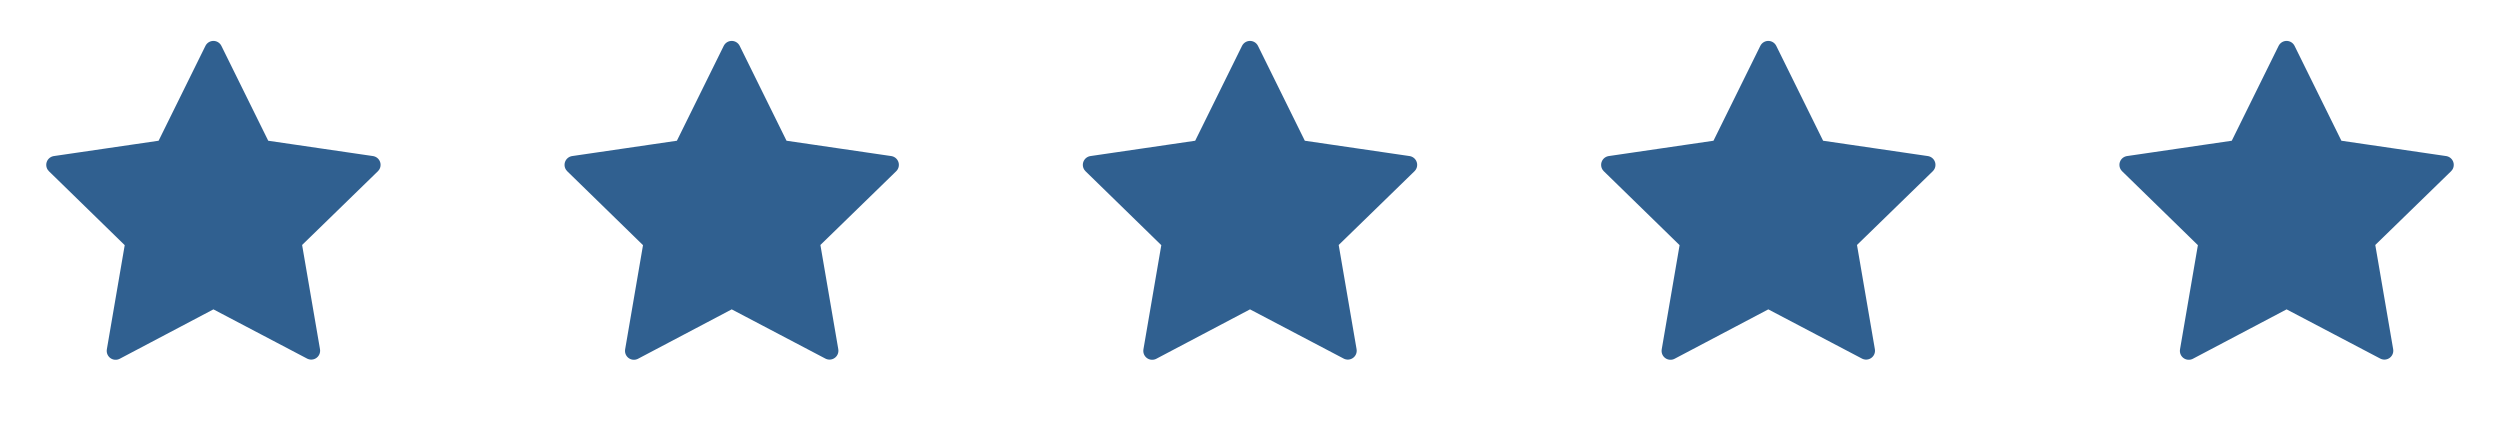
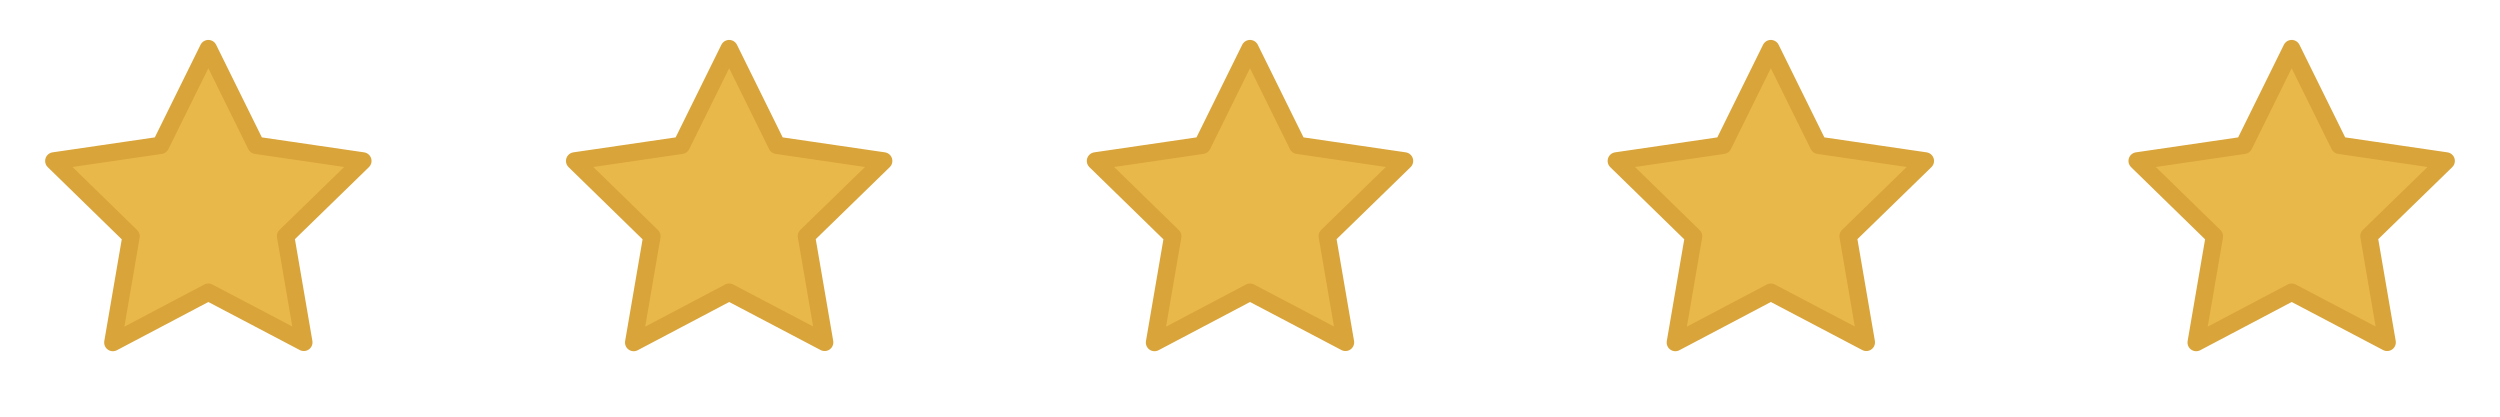
- <svg xmlns="http://www.w3.org/2000/svg" width="164" height="28" viewBox="0 0 164 28">
-   <path transform="translate(0 0) scale(1.166667)" d="M12 2.8l2.75 5.57 6.15.9-4.45 4.33 1.05 6.12L12 16.83l-5.5 2.9 1.05-6.12L3.1 9.27l6.15-.9z" fill="#306090" stroke="#306090" stroke-width="1" stroke-linejoin="round" />
-   <path transform="translate(34 0) scale(1.166667)" d="M12 2.8l2.75 5.57 6.15.9-4.45 4.33 1.05 6.12L12 16.83l-5.5 2.9 1.05-6.12L3.1 9.27l6.15-.9z" fill="#306090" stroke="#306090" stroke-width="1" stroke-linejoin="round" />
-   <path transform="translate(68 0) scale(1.166667)" d="M12 2.8l2.75 5.57 6.15.9-4.45 4.33 1.05 6.12L12 16.83l-5.5 2.9 1.05-6.12L3.1 9.27l6.15-.9z" fill="#306090" stroke="#306090" stroke-width="1" stroke-linejoin="round" />
-   <path transform="translate(102 0) scale(1.166667)" d="M12 2.8l2.75 5.57 6.15.9-4.45 4.33 1.05 6.12L12 16.83l-5.5 2.9 1.05-6.12L3.1 9.27l6.15-.9z" fill="#306090" stroke="#306090" stroke-width="1" stroke-linejoin="round" />
-   <path transform="translate(136 0) scale(1.166667)" d="M12 2.8l2.75 5.57 6.15.9-4.45 4.33 1.05 6.12L12 16.83l-5.5 2.9 1.05-6.12L3.1 9.27l6.15-.9z" fill="#306090" stroke="#306090" stroke-width="1" stroke-linejoin="round" />
+ <svg xmlns="http://www.w3.org/2000/svg" width="144" height="24" viewBox="0 0 144 24">
+   <path transform="translate(0 0)" d="M12 2.8l2.75 5.57 6.15.9-4.45 4.33 1.05 6.12L12 16.83l-5.5 2.9 1.05-6.12L3.1 9.27l6.15-.9z" fill="#E8B84A" stroke="#D9A43A" stroke-width="1" stroke-linejoin="round" />
+   <path transform="translate(30 0)" d="M12 2.8l2.75 5.57 6.15.9-4.45 4.33 1.05 6.12L12 16.83l-5.5 2.9 1.05-6.12L3.1 9.27l6.15-.9z" fill="#E8B84A" stroke="#D9A43A" stroke-width="1" stroke-linejoin="round" />
+   <path transform="translate(60 0)" d="M12 2.8l2.75 5.57 6.15.9-4.45 4.33 1.05 6.12L12 16.83l-5.5 2.9 1.05-6.12L3.1 9.27l6.15-.9z" fill="#E8B84A" stroke="#D9A43A" stroke-width="1" stroke-linejoin="round" />
+   <path transform="translate(90 0)" d="M12 2.8l2.75 5.57 6.15.9-4.45 4.33 1.05 6.12L12 16.83l-5.5 2.9 1.05-6.12L3.1 9.27l6.15-.9z" fill="#E8B84A" stroke="#D9A43A" stroke-width="1" stroke-linejoin="round" />
+   <path transform="translate(120 0)" d="M12 2.8l2.75 5.57 6.15.9-4.45 4.33 1.05 6.12L12 16.83l-5.5 2.9 1.05-6.12L3.1 9.27l6.15-.9z" fill="#E8B84A" stroke="#D9A43A" stroke-width="1" stroke-linejoin="round" />
</svg>
